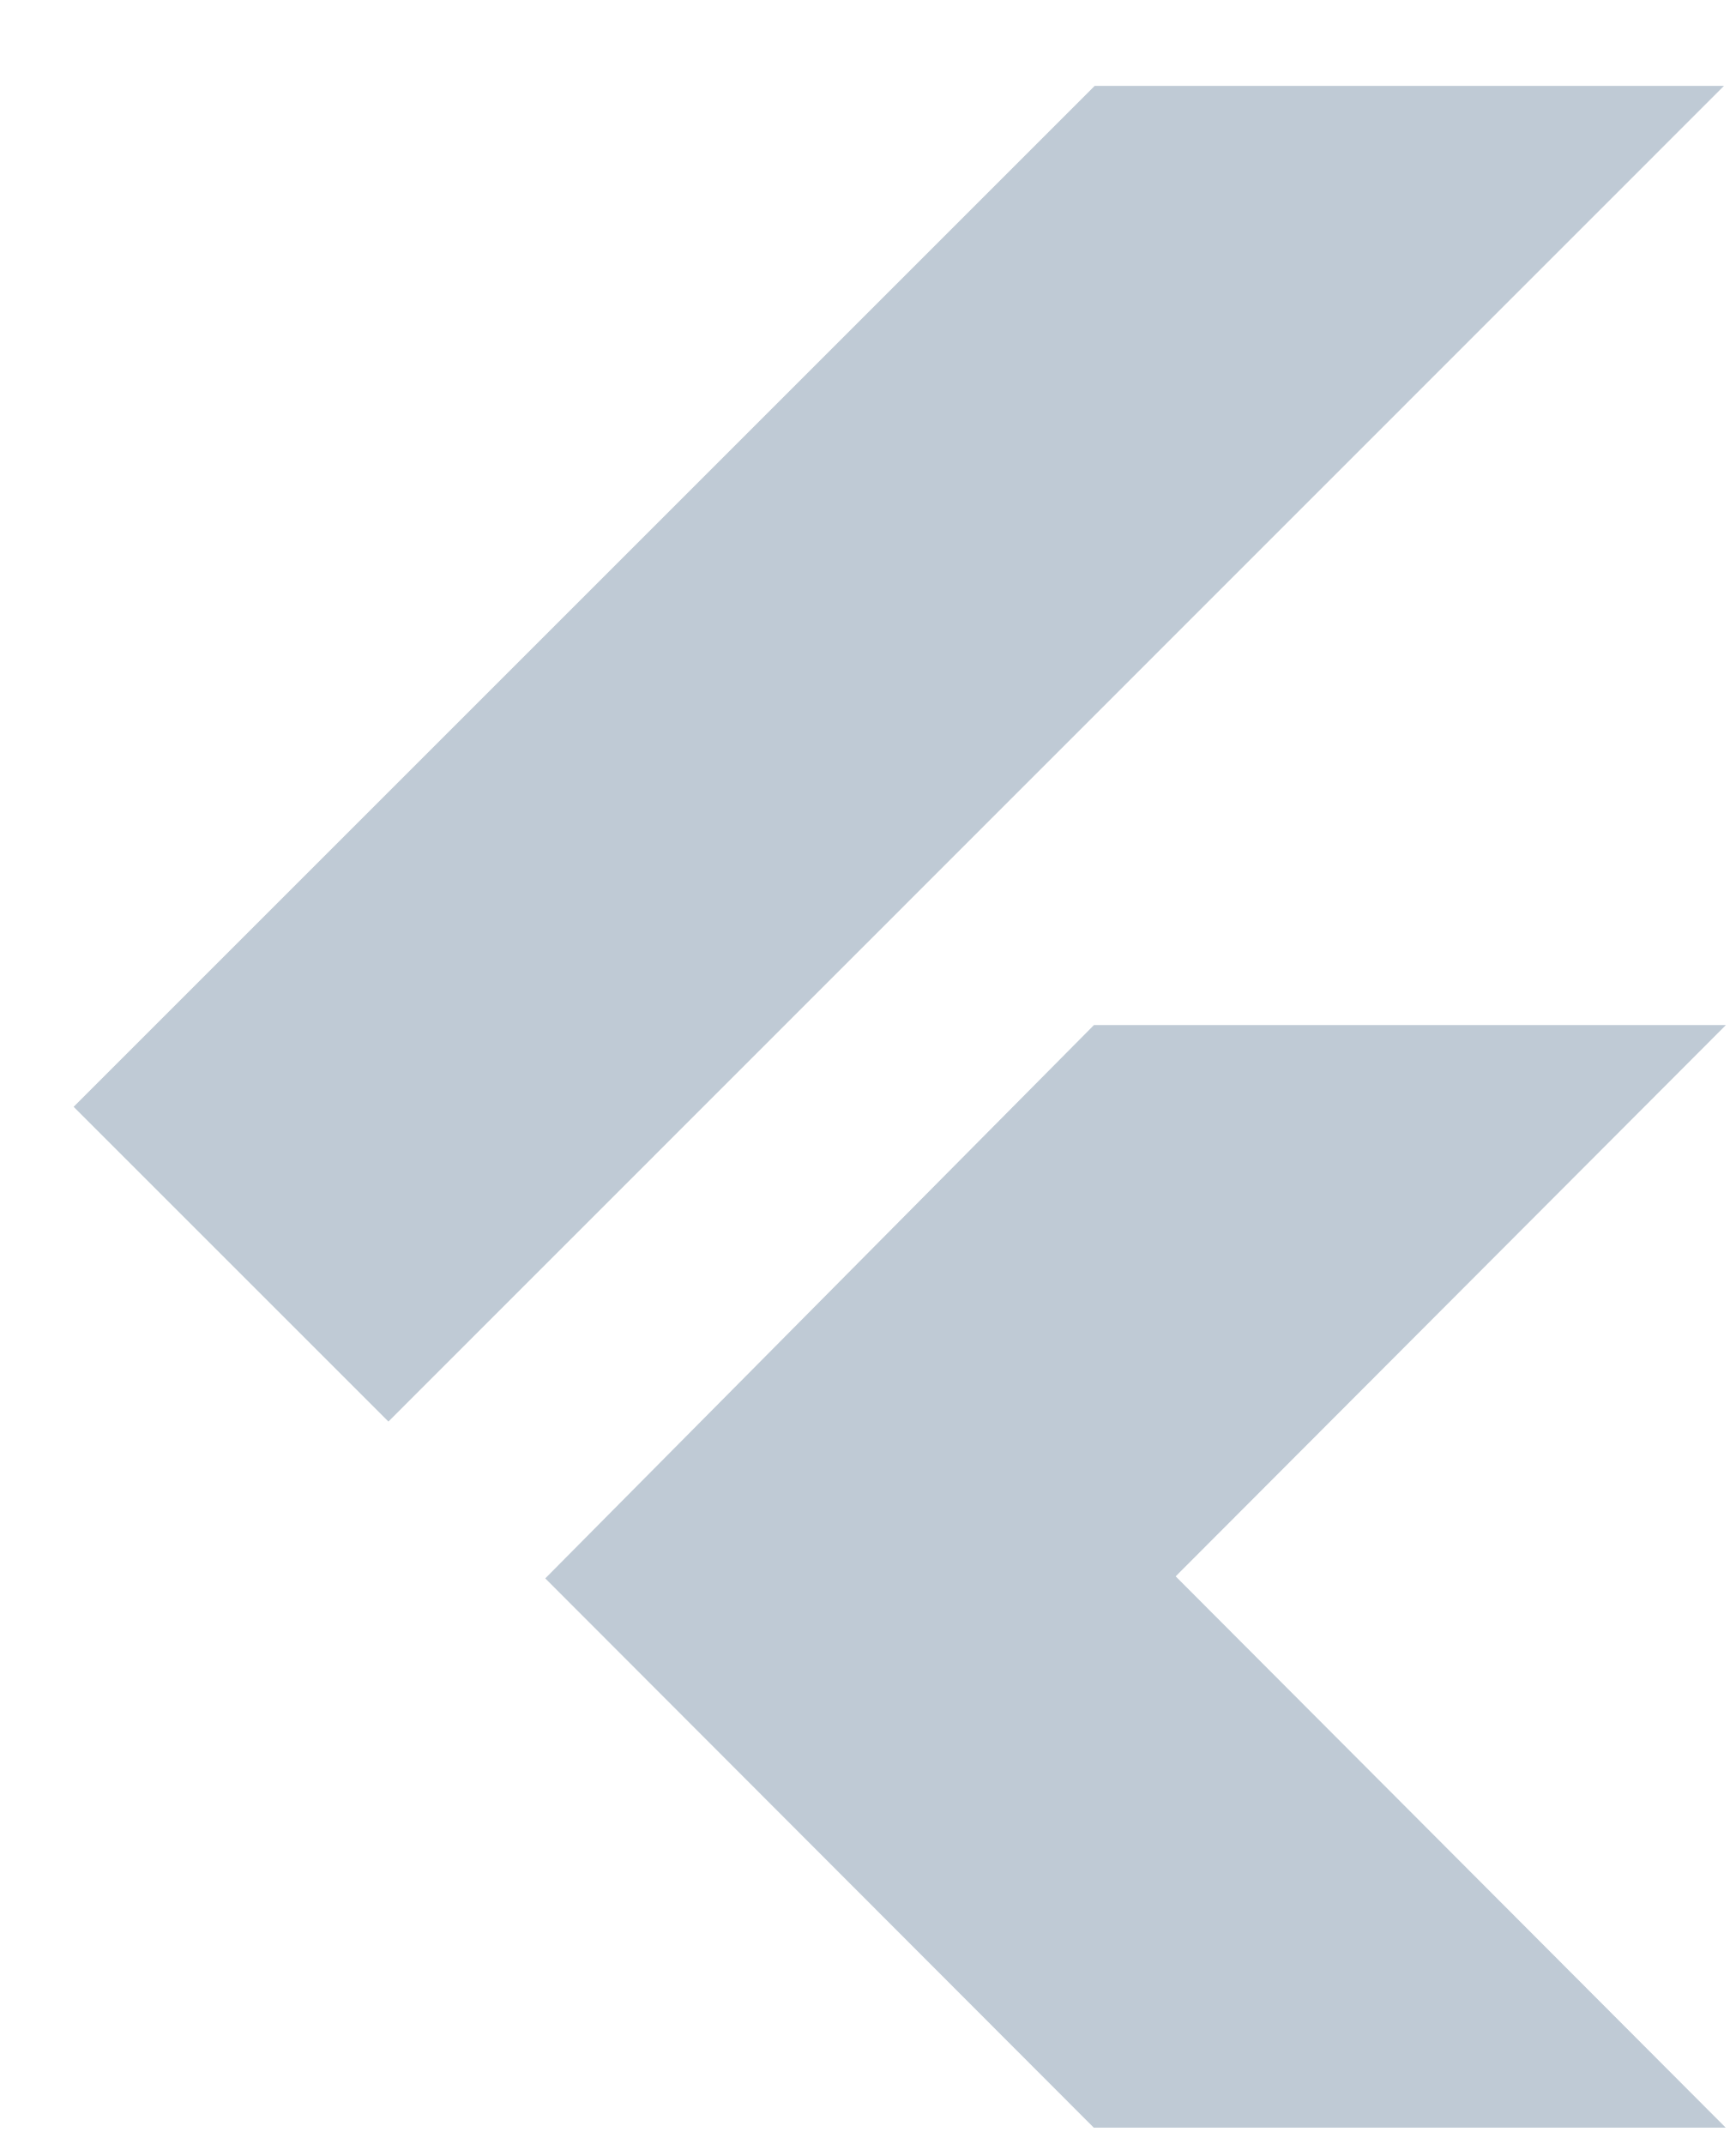
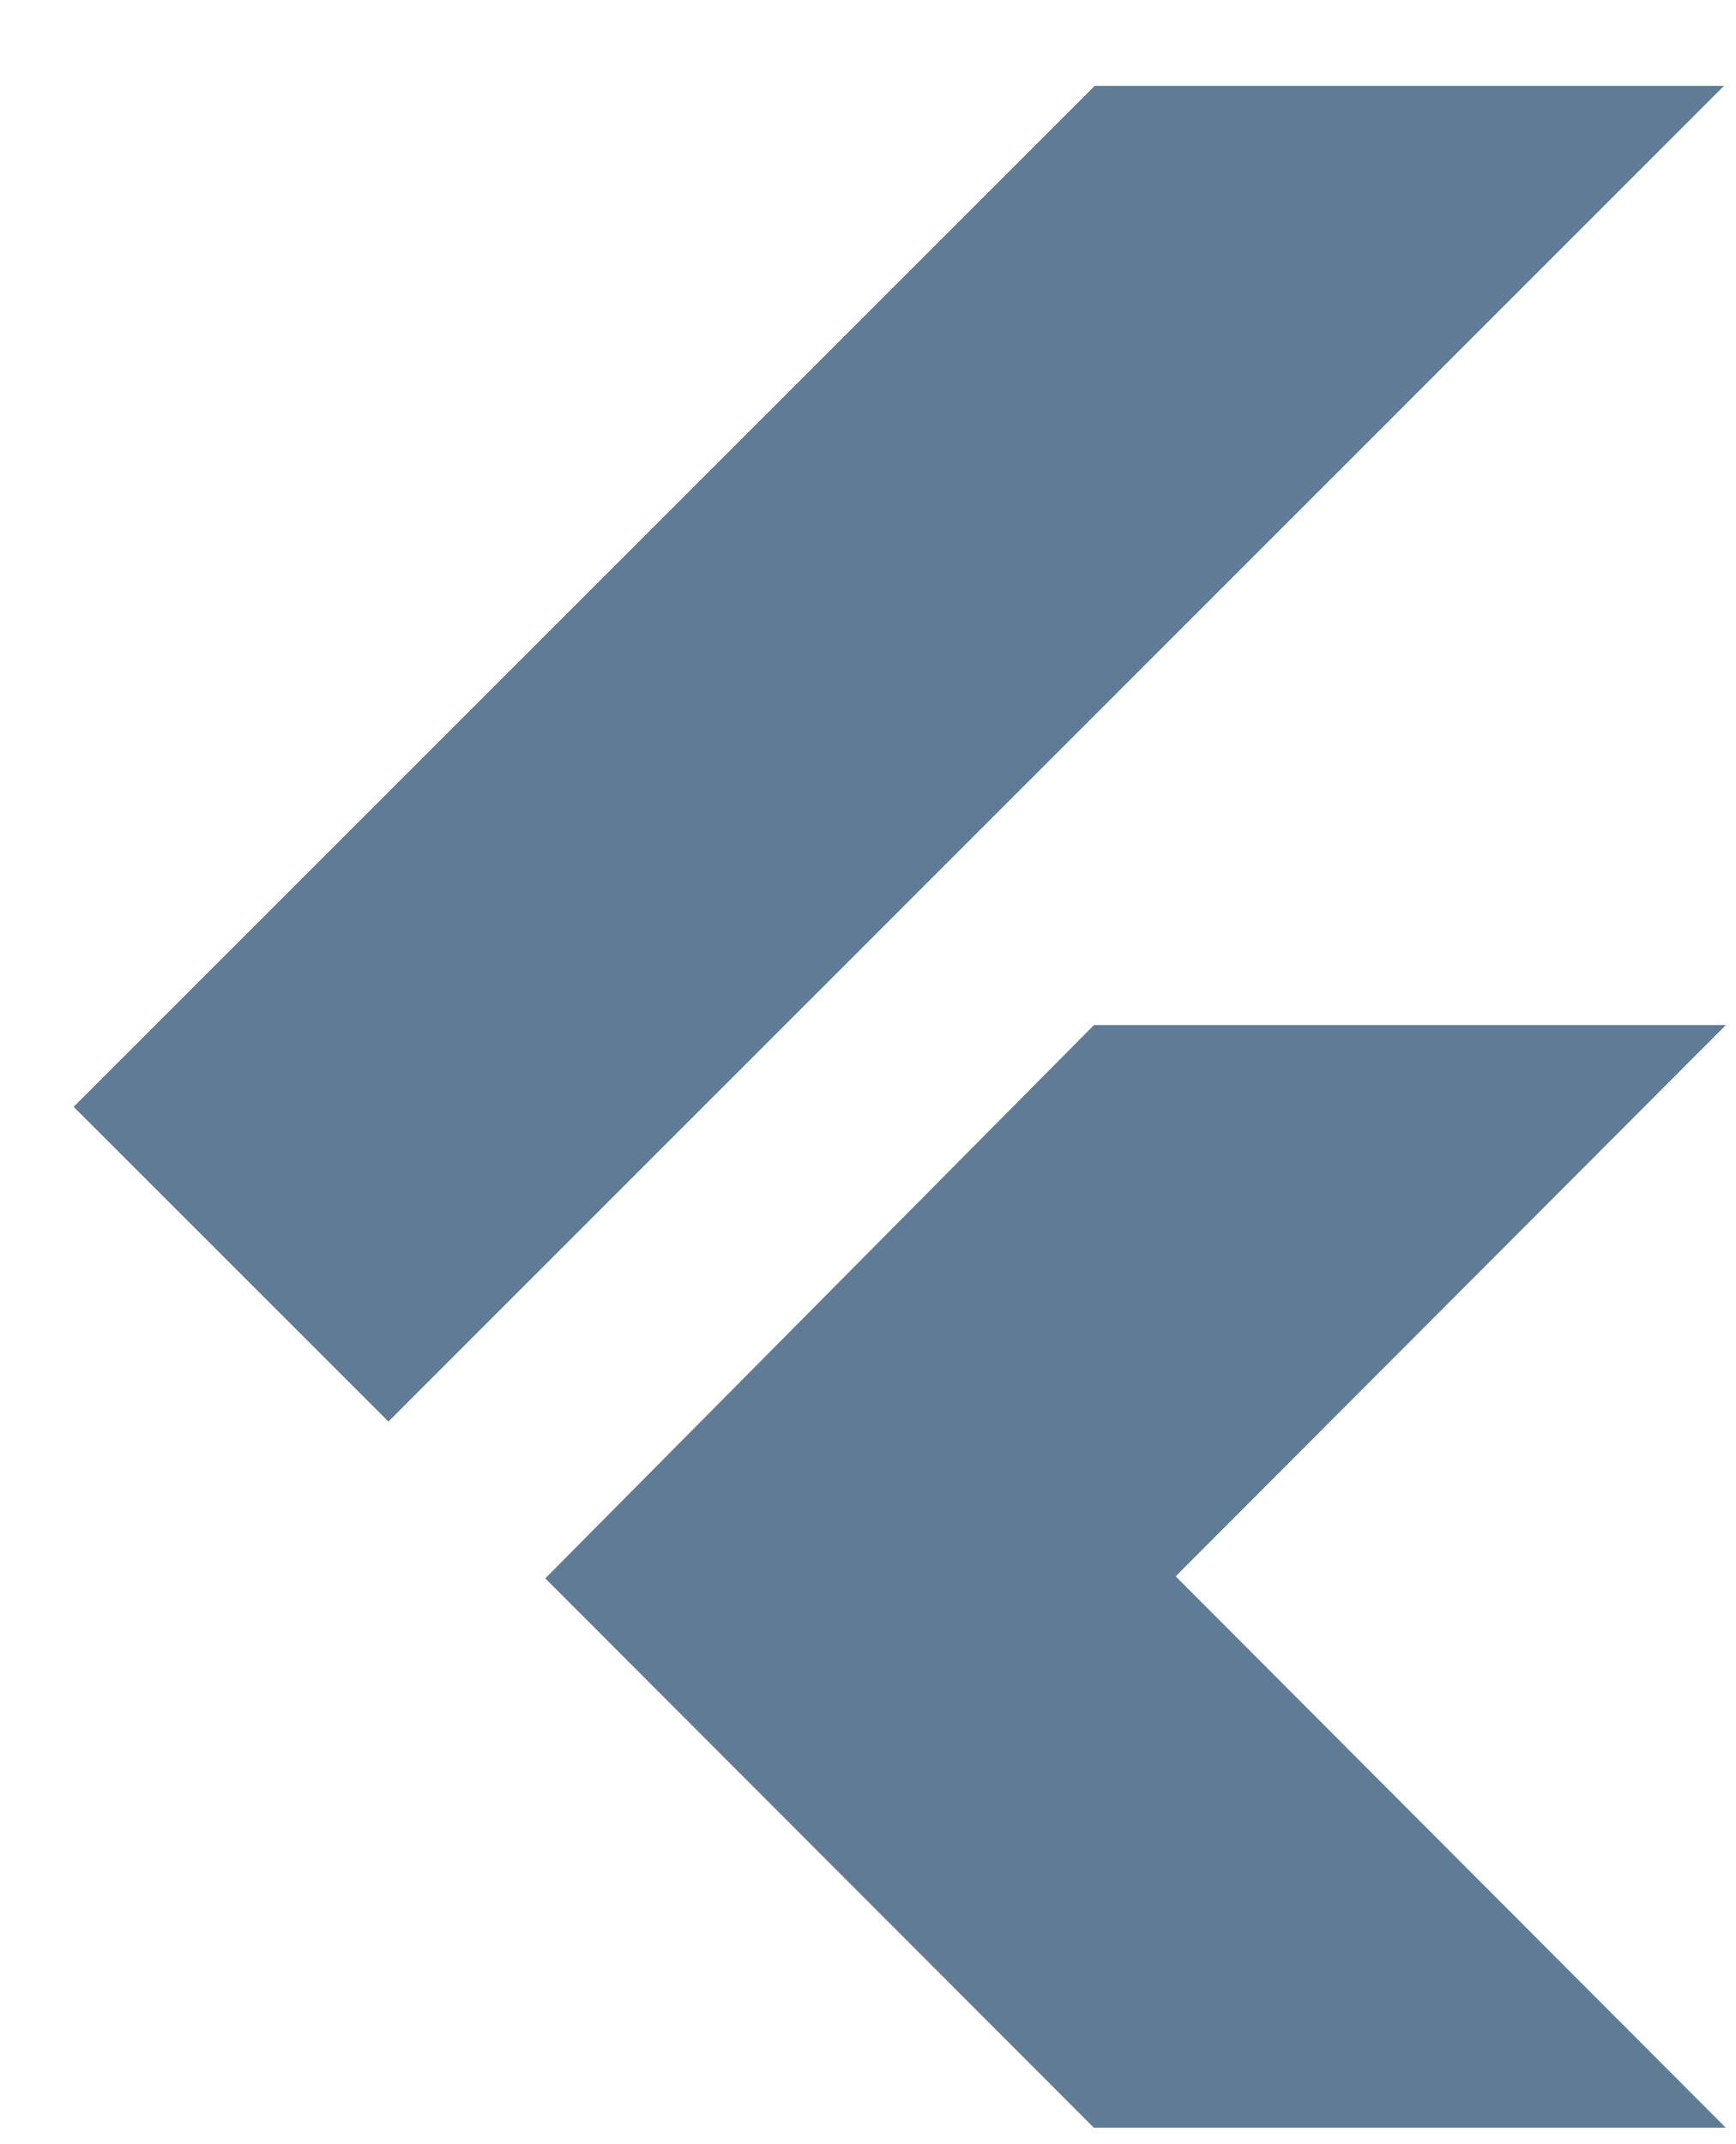
<svg xmlns="http://www.w3.org/2000/svg" width="17" height="21" viewBox="0 0 17 21" fill="none">
-   <path opacity="0.4" d="M10.721 0.841L0.721 10.841L3.804 13.924L16.884 0.841H10.721ZM10.715 10.039L5.34 15.46L10.712 20.84H16.901L11.514 15.44L16.903 10.04H10.715V10.039Z" fill="#607B96" />
+   <path d="M10.721 0.841L0.721 10.841L3.804 13.924L16.884 0.841H10.721ZM10.715 10.039L5.34 15.46L10.712 20.84H16.901L11.514 15.44L16.903 10.04H10.715V10.039Z" fill="#607B96" />
</svg>
